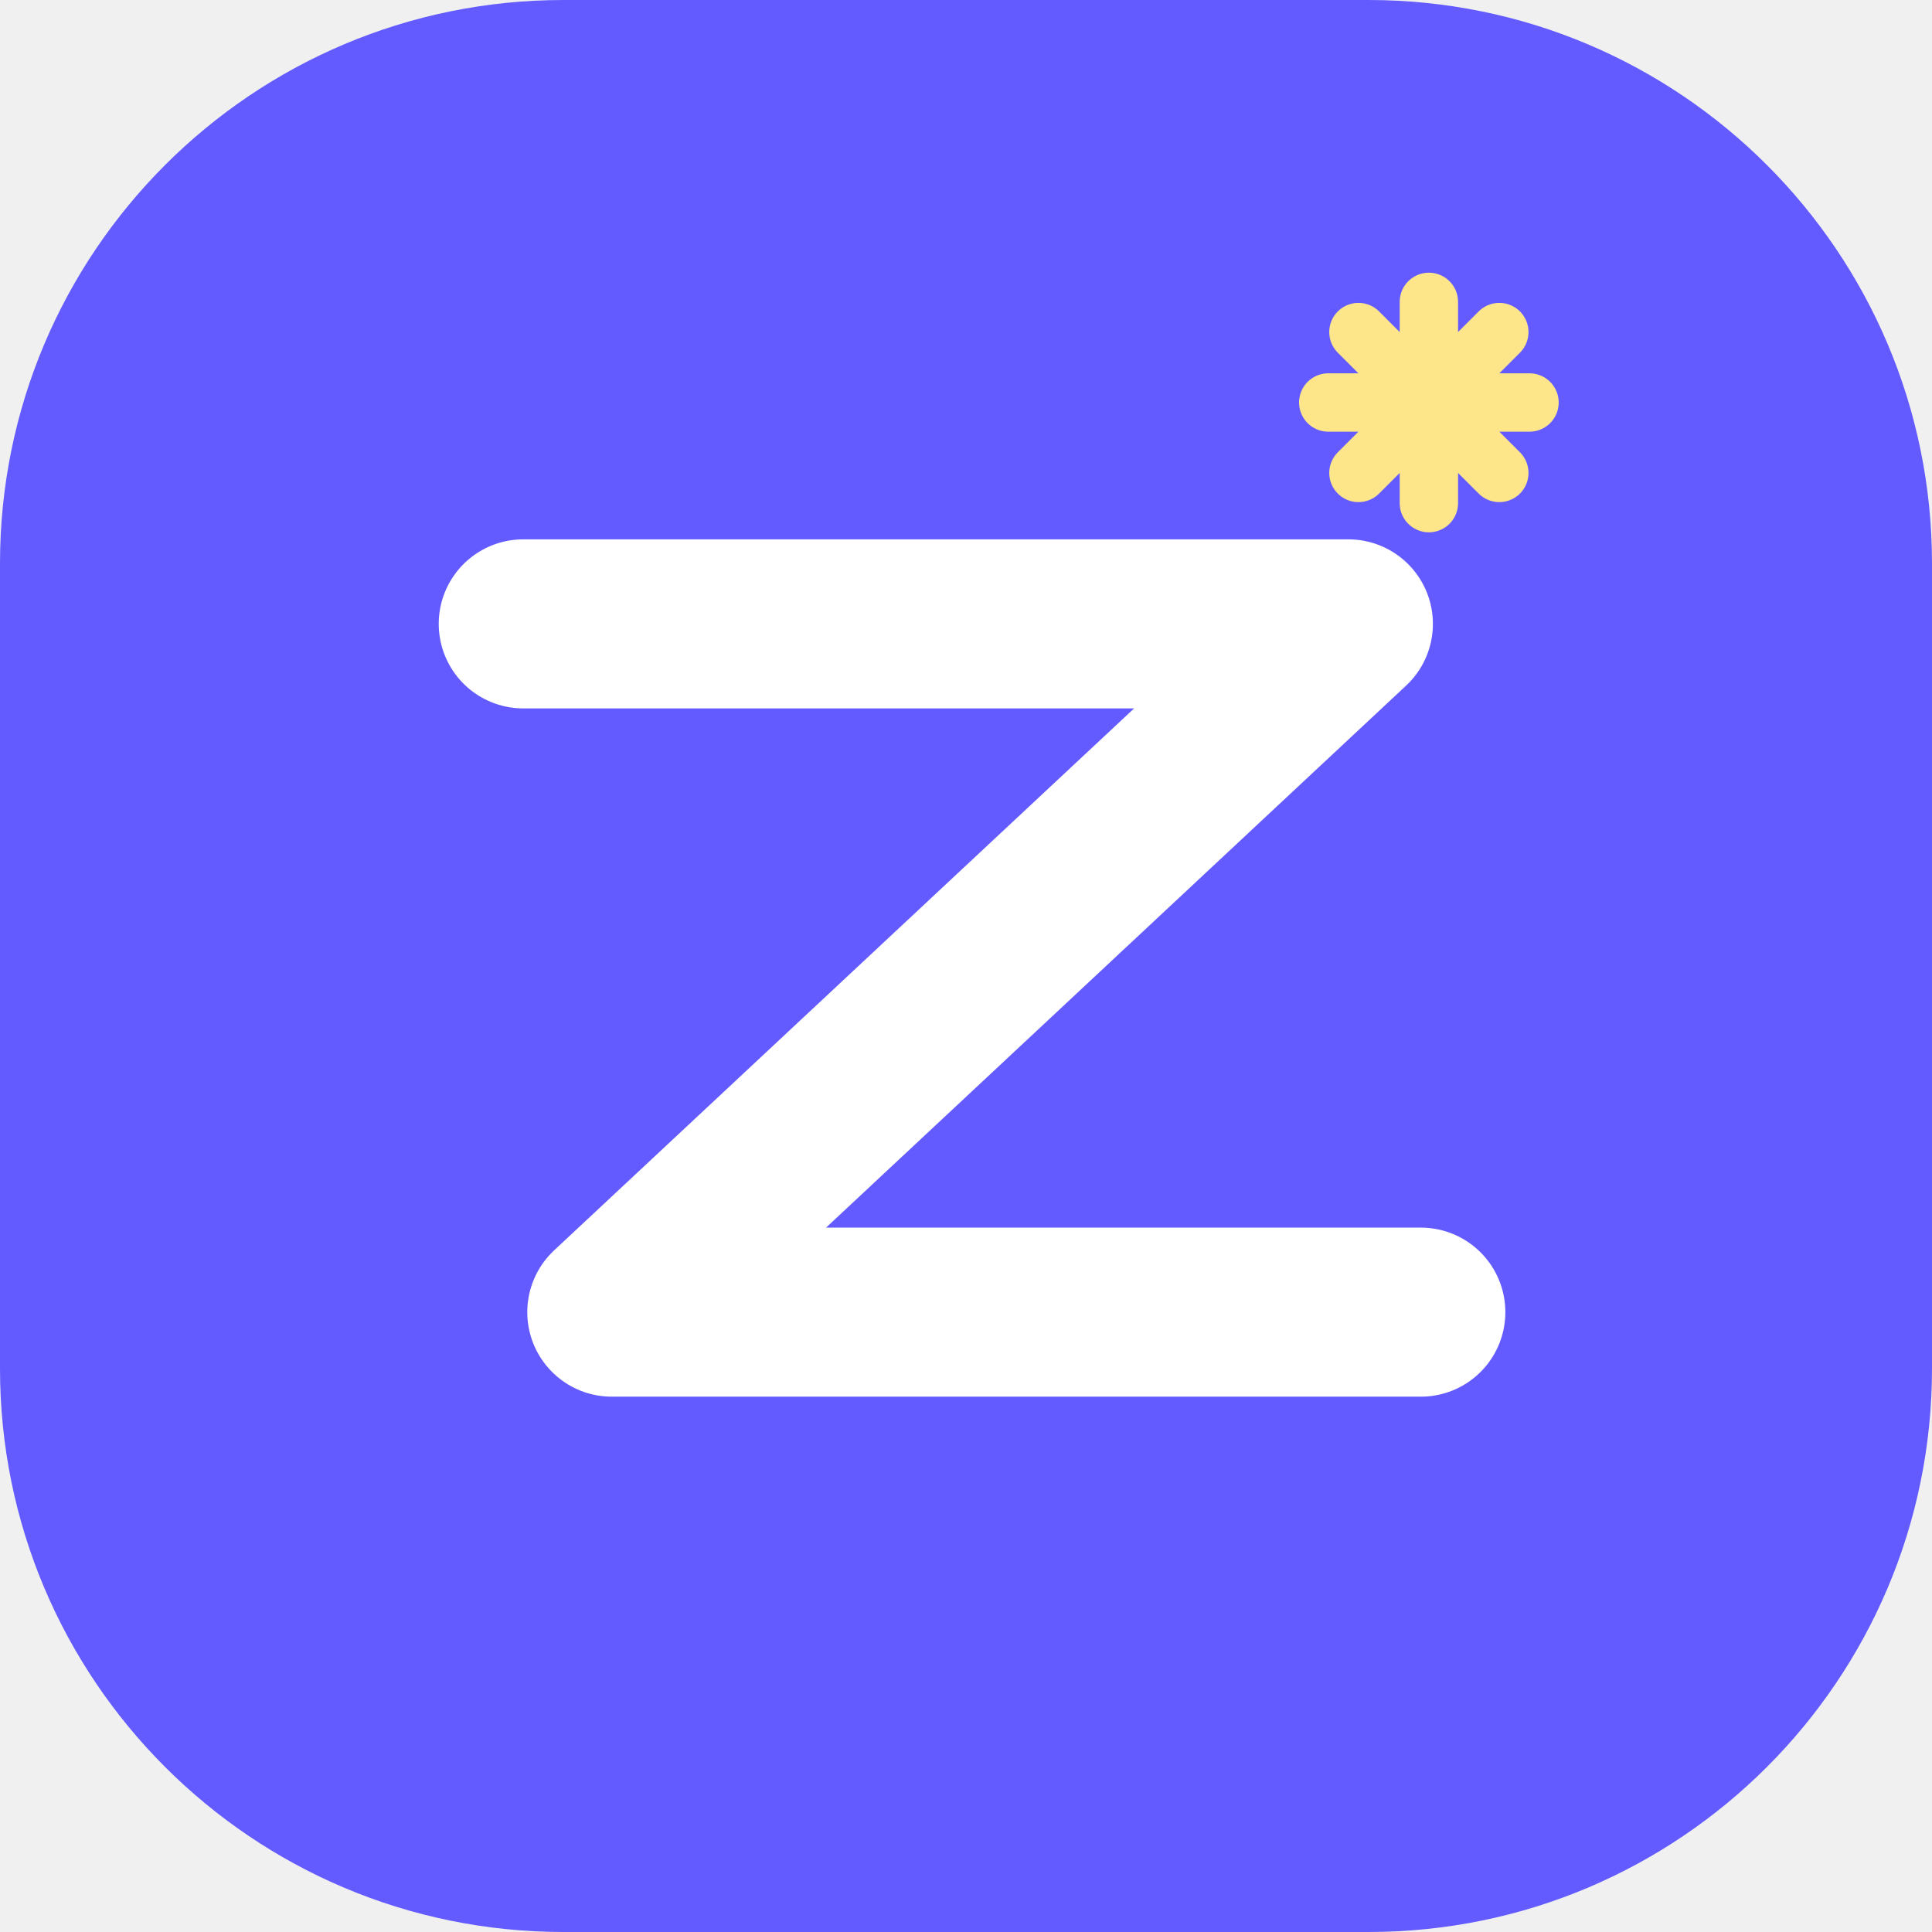
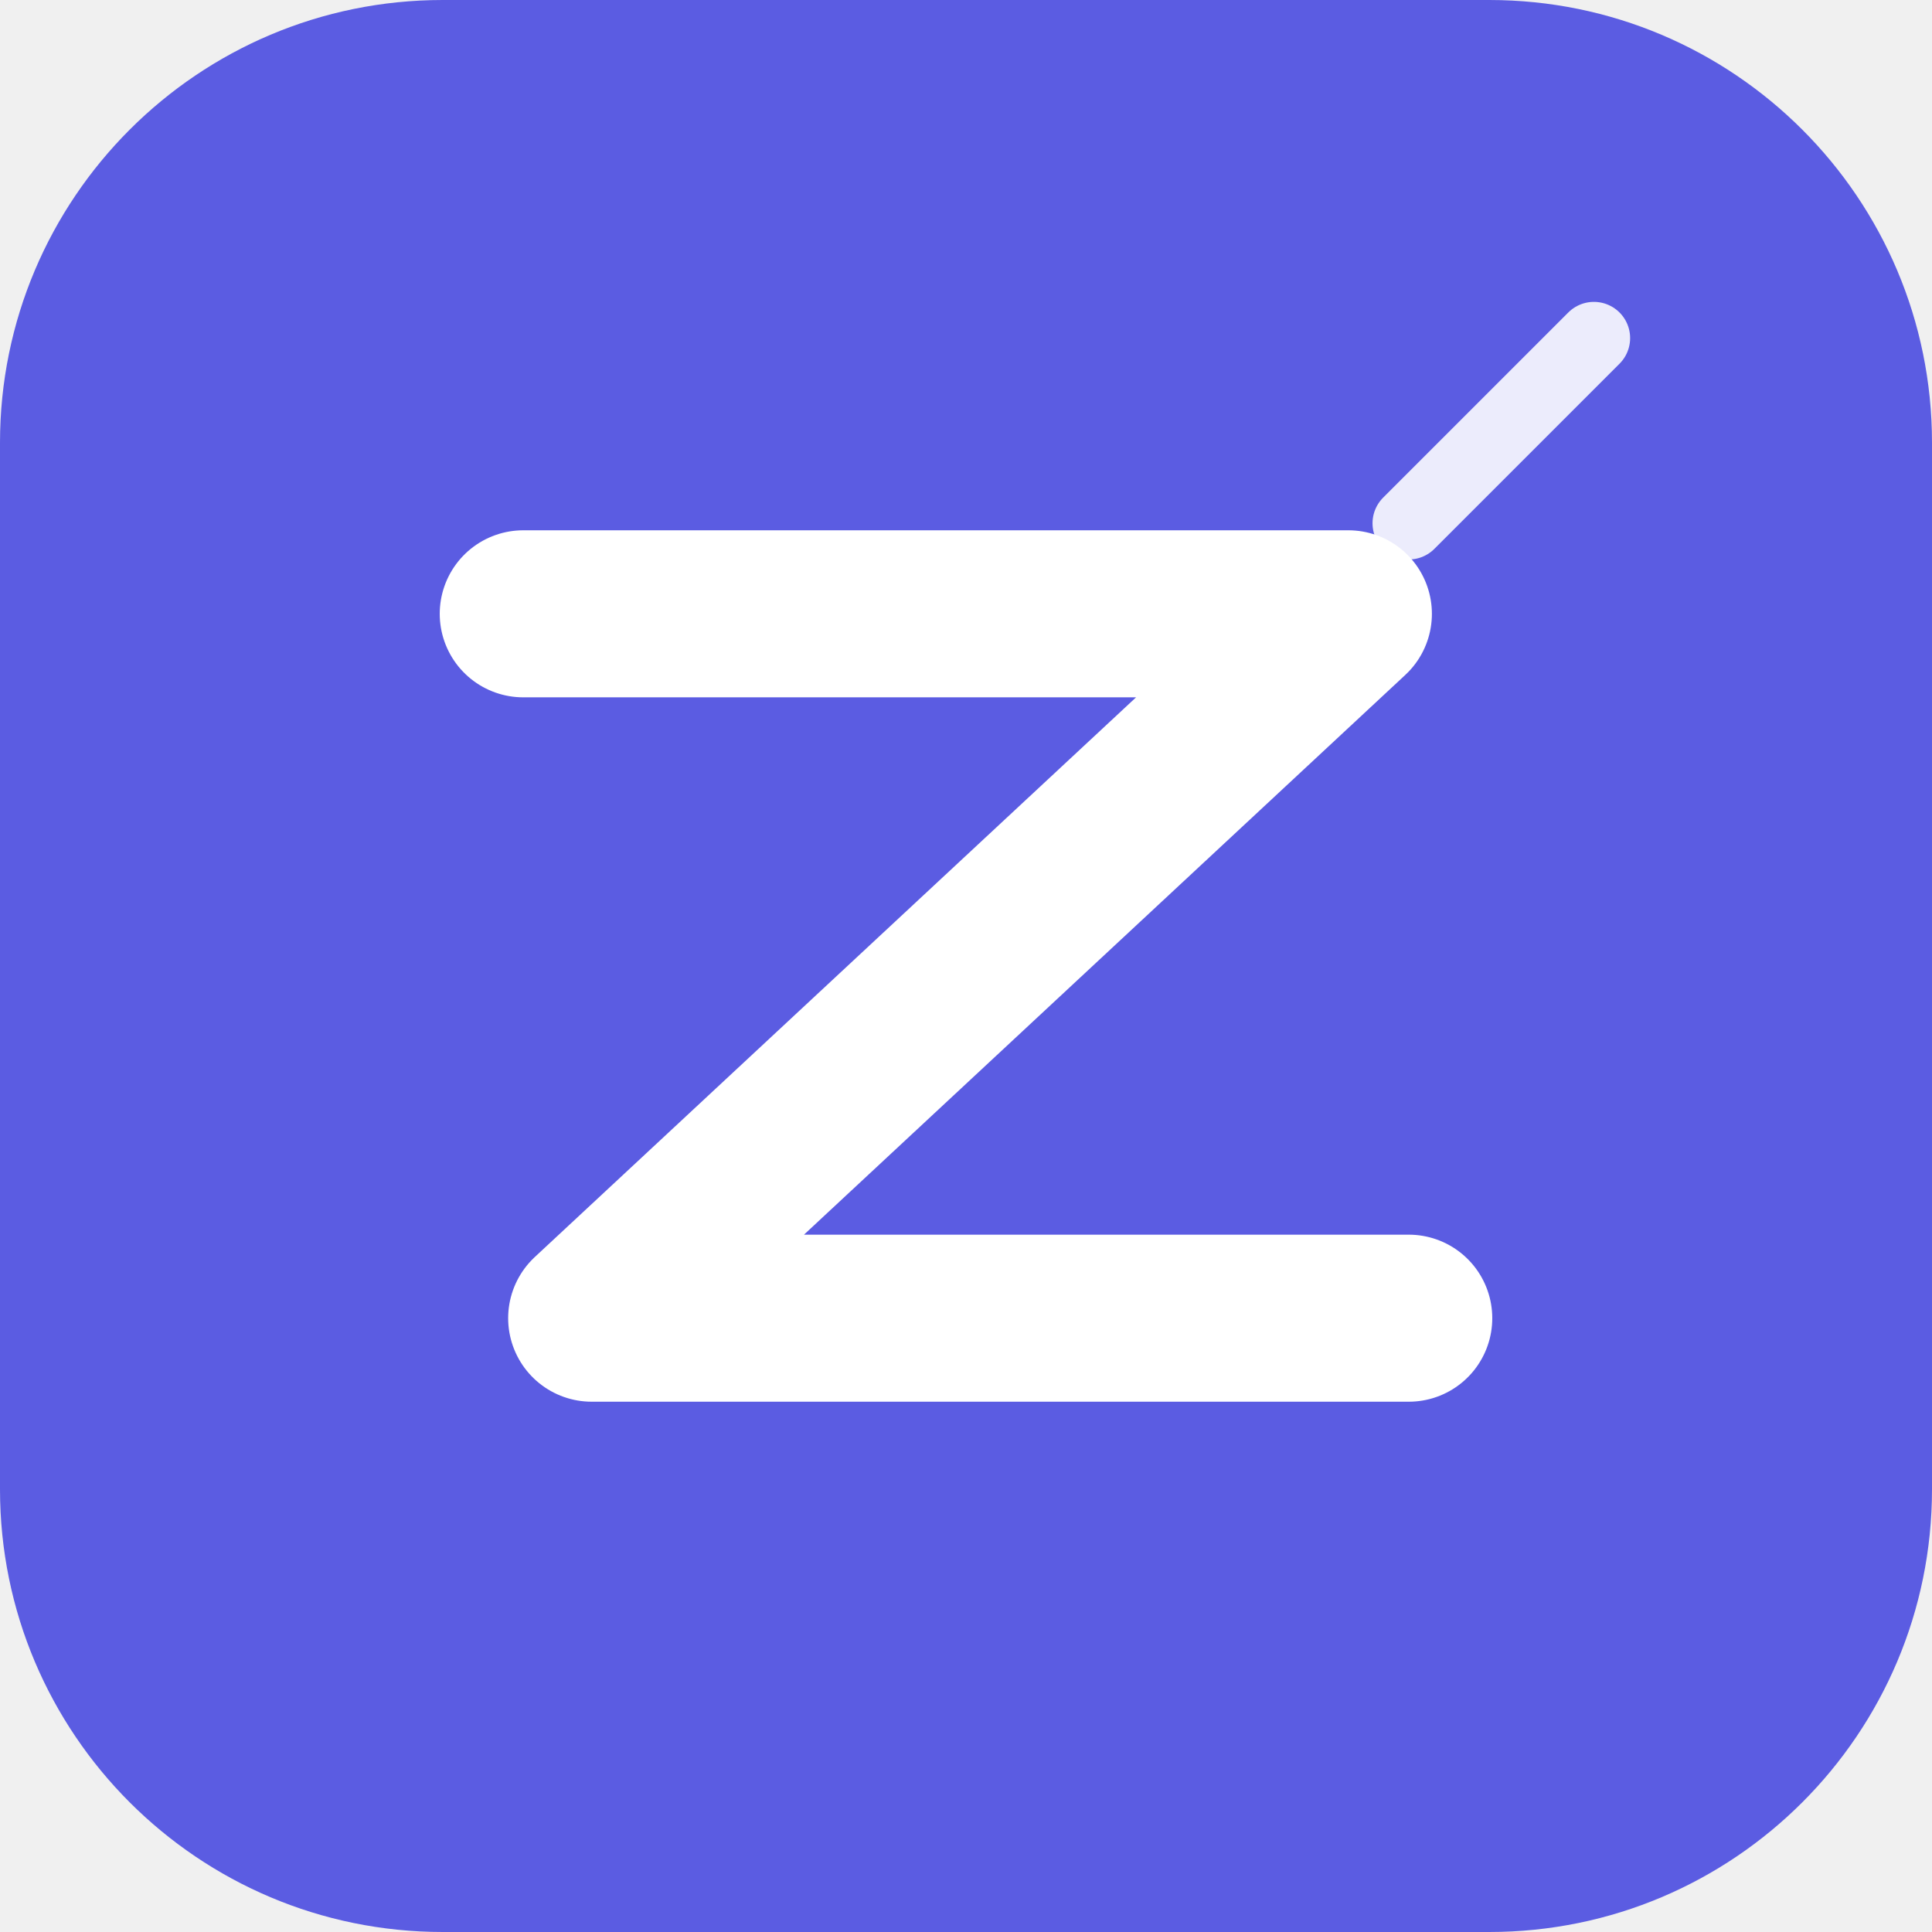
<svg xmlns="http://www.w3.org/2000/svg" viewBox="0 0 48 48" role="img" aria-label="ZiyoNext">
-   <rect width="48" height="48" rx="14" fill="#635BFF" />
-   <path d="M13 15.5h20.5L15.2 32.6h20.1" fill="none" stroke="#fff" stroke-width="4.2" stroke-linecap="round" stroke-linejoin="round" />
-   <path d="M35.5 7.5v5M33 10h5M33.75 8.25l3.5 3.5M37.25 8.25l-3.5 3.5" fill="none" stroke="#FDE68A" stroke-width="1.45" stroke-linecap="round" />
+   <rect width="48" height="48" rx="11" fill="#5B5CE2" />
+   <path d="M13 15.25h20.5L14.7 32.75h20.3" fill="none" stroke="#fff" stroke-width="4.15" stroke-linecap="round" stroke-linejoin="round" />
+   <path d="m35 13 4.6-4.6" fill="none" stroke="#fff" stroke-width="1.8" stroke-linecap="round" opacity=".88" />
</svg>
